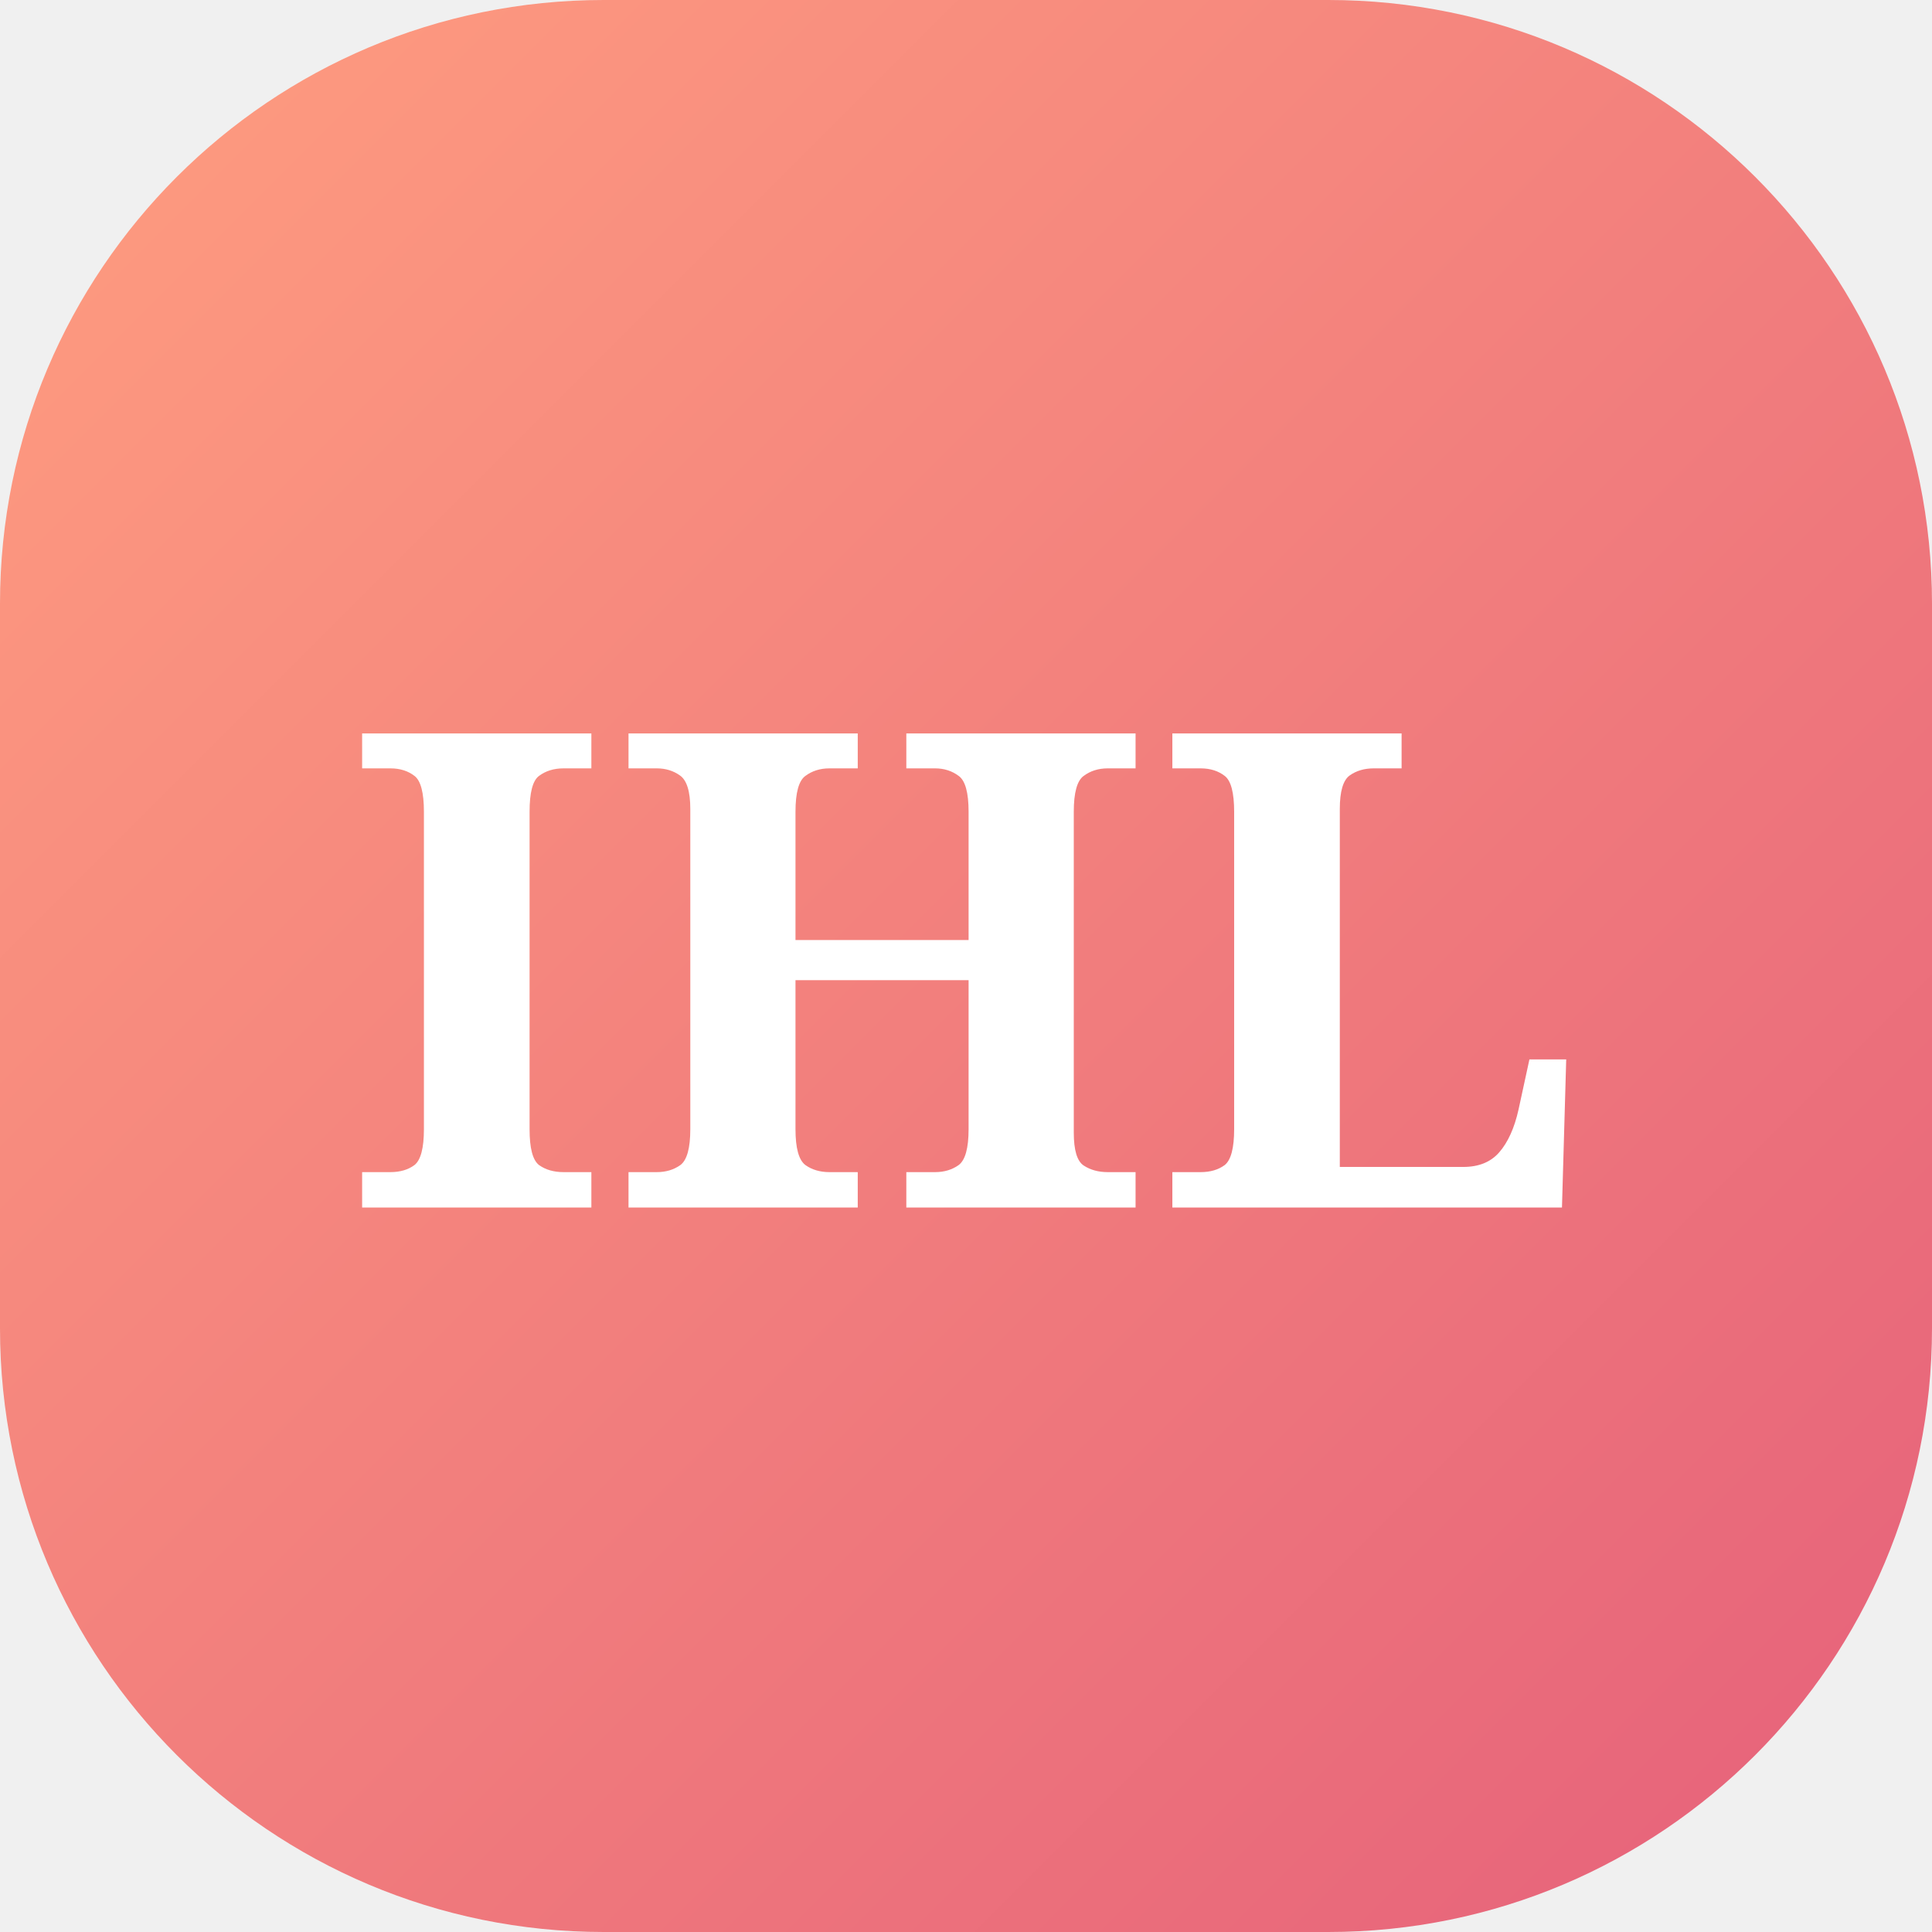
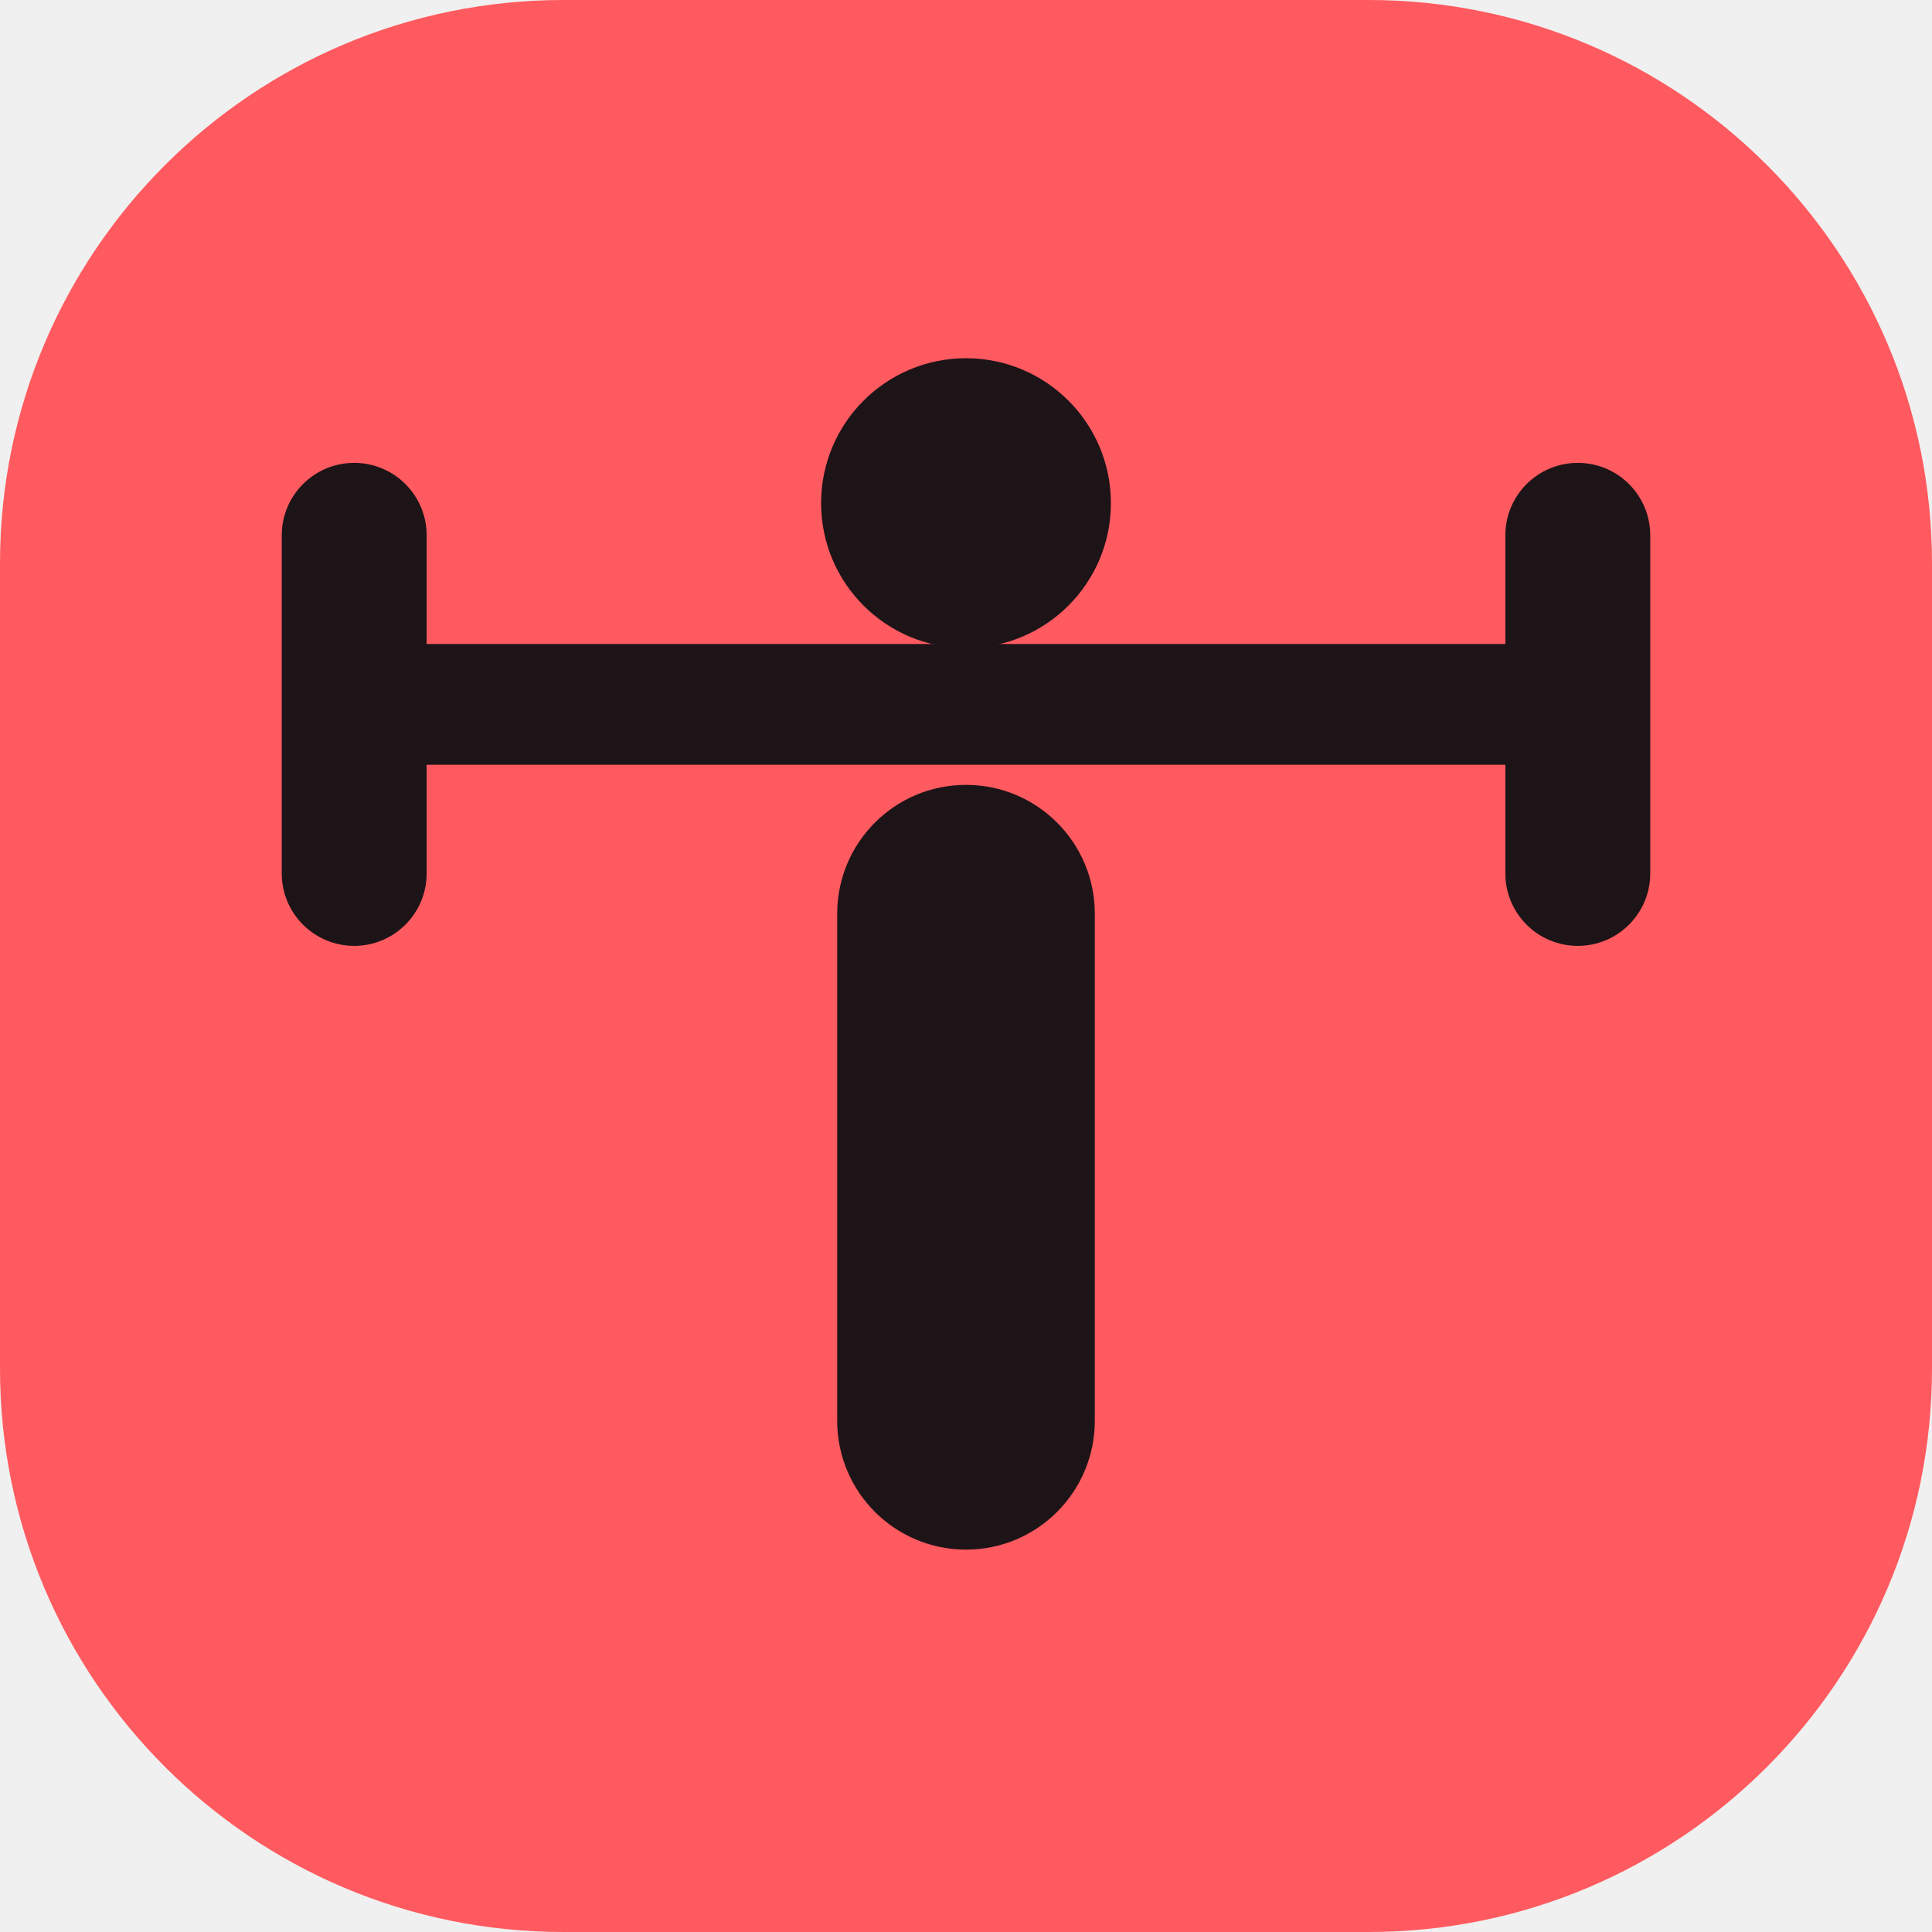
- <svg xmlns="http://www.w3.org/2000/svg" viewBox="0 0 64 64">
-   <defs>
-     <linearGradient id="g" x1="0" y1="0" x2="1" y2="1">
-       <stop stop-color="#FF9E80" />
-       <stop offset="1" stop-color="#E5607A" />
-     </linearGradient>
-   </defs>
-   <rect width="64" height="64" rx="20" fill="url(#g)" />
-   <text x="32" y="40" text-anchor="middle" font-family="Georgia,serif" font-weight="700" font-size="22" fill="#fff">IHL</text>
+ <svg xmlns="http://www.w3.org/2000/svg" viewBox="0 0 48 48" fill="none">
+   <rect width="48" height="48" rx="14" fill="#FF5A5F" />
+   <g fill="#1D1418">
+     <circle cx="24" cy="12.5" r="3.6" />
+     <rect x="20.8" y="19.5" width="6.4" height="19" rx="3.2" />
+     <rect x="9" y="16" width="30" height="3" rx="1.5" />
+     <rect x="7" y="11.5" width="3.6" height="12" rx="1.8" />
+     <rect x="37.4" y="11.5" width="3.6" height="12" rx="1.8" />
+   </g>
</svg>
